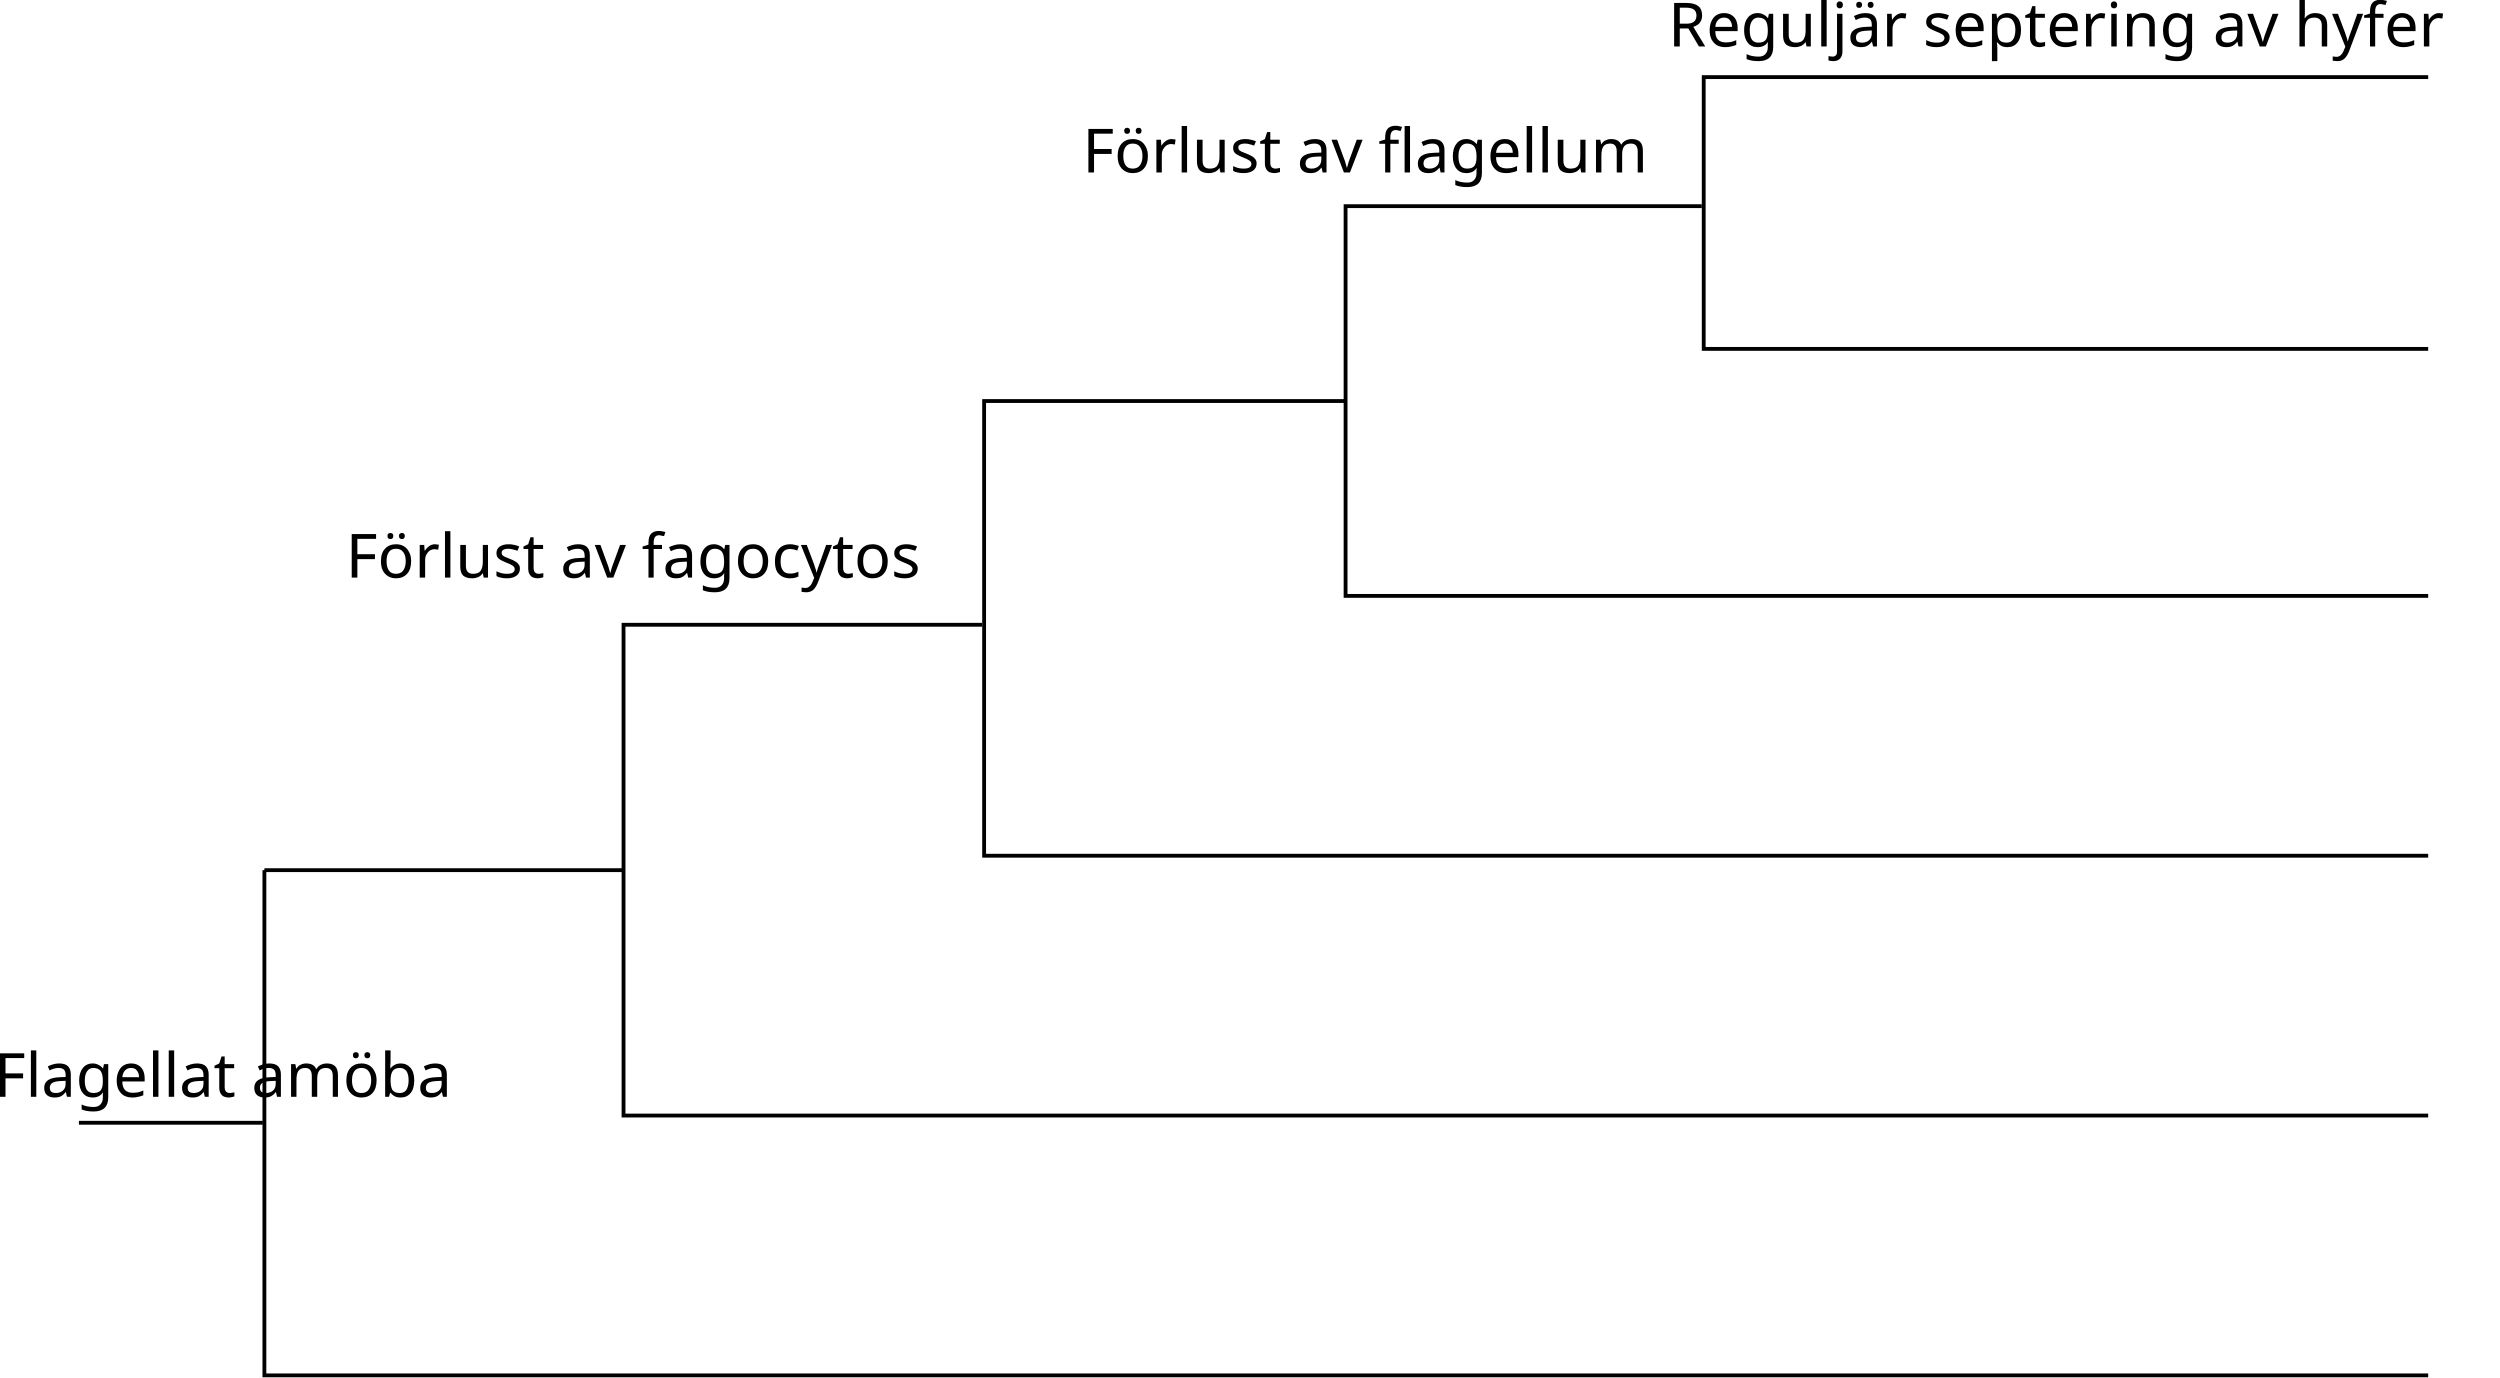
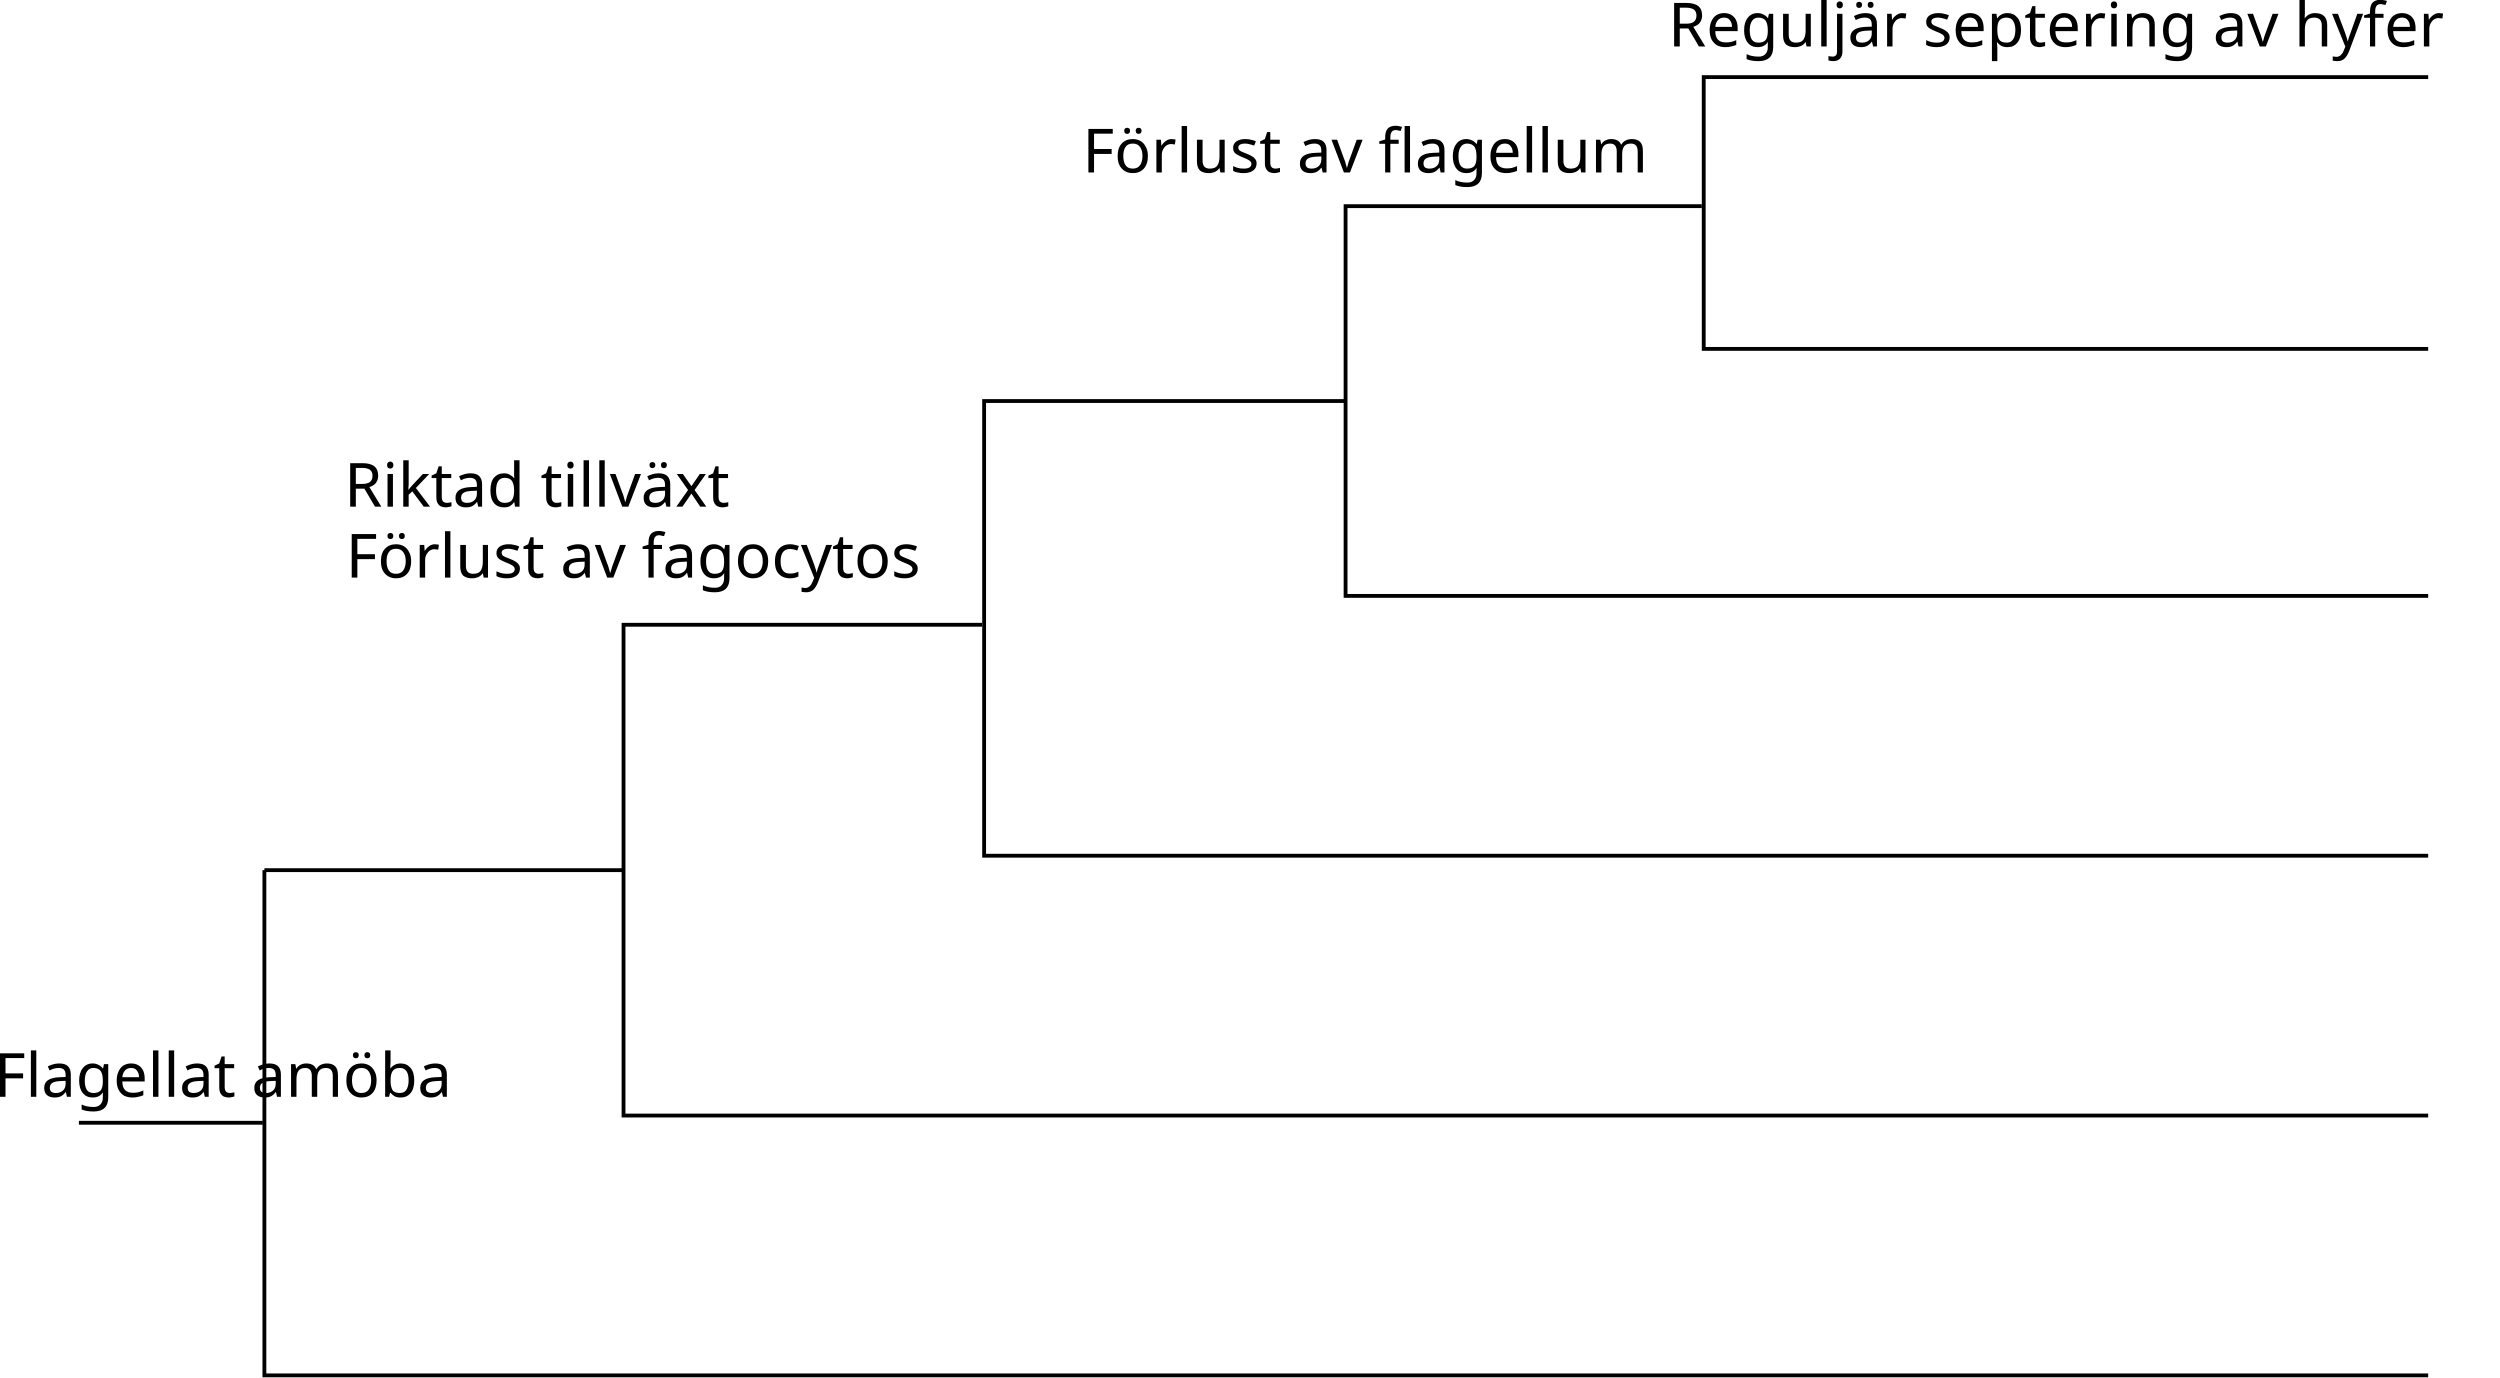
<svg xmlns="http://www.w3.org/2000/svg" width="173.193mm" height="95.414mm" viewBox="0 0 173.193 95.414" version="1.1" id="svg3208">
  <defs id="defs3202" />
  <g id="layer1" transform="translate(-6.782415,-16.71783)">
    <path style="fill:none;stroke:#000000;stroke-width:0.265px;stroke-linecap:butt;stroke-linejoin:miter;stroke-opacity:1" d="M 175,22.06 H 124.811 V 40.888 H 175" id="path3775" />
    <path style="fill:none;stroke:#000000;stroke-width:0.265px;stroke-linecap:butt;stroke-linejoin:miter;stroke-opacity:1" d="M 124.678,31 H 100 v 27 h 75" id="path3777" />
    <path style="fill:none;stroke:#000000;stroke-width:0.265px;stroke-linecap:butt;stroke-linejoin:miter;stroke-opacity:1" d="M 100,44.5 H 74.96 V 76 H 175" id="path3779" />
    <text xml:space="preserve" style="font-style:normal;font-variant:normal;font-weight:normal;font-stretch:normal;font-size:4.233px;line-height:1.25;font-family:sans-serif;-inkscape-font-specification:'sans-serif, Normal';font-variant-ligatures:normal;font-variant-caps:normal;font-variant-numeric:normal;font-variant-east-asian:normal;fill:#000000;fill-opacity:1;stroke:none;stroke-width:0.265" x="81.776" y="28.662" id="text3783">
      <tspan id="tspan3781" x="81.776" y="28.662" style="font-style:normal;font-variant:normal;font-weight:normal;font-stretch:normal;font-size:4.233px;font-family:sans-serif;-inkscape-font-specification:'sans-serif, Normal';font-variant-ligatures:normal;font-variant-caps:normal;font-variant-numeric:normal;font-variant-east-asian:normal;stroke-width:0.265">Förlust av flagellum</tspan>
    </text>
    <path style="fill:none;stroke:#000000;stroke-width:0.265px;stroke-linecap:butt;stroke-linejoin:miter;stroke-opacity:1" d="M 74.816,60 H 49.979 V 94 H 175" id="path3787" />
    <text xml:space="preserve" style="font-style:normal;font-variant:normal;font-weight:normal;font-stretch:normal;font-size:4.233px;line-height:1.25;font-family:sans-serif;-inkscape-font-specification:'sans-serif, Normal';font-variant-ligatures:normal;font-variant-caps:normal;font-variant-numeric:normal;font-variant-east-asian:normal;fill:#000000;fill-opacity:1;stroke:none;stroke-width:0.265" x="30.744" y="56.733" id="text3791">
      <tspan id="tspan3789" x="30.744" y="56.733" style="font-style:normal;font-variant:normal;font-weight:normal;font-stretch:normal;font-size:4.233px;font-family:sans-serif;-inkscape-font-specification:'sans-serif, Normal';font-variant-ligatures:normal;font-variant-caps:normal;font-variant-numeric:normal;font-variant-east-asian:normal;stroke-width:0.265">Förlust av fagocytos</tspan>
    </text>
    <text xml:space="preserve" style="font-style:normal;font-variant:normal;font-weight:normal;font-stretch:normal;font-size:4.233px;line-height:1.25;font-family:sans-serif;-inkscape-font-specification:'sans-serif, Normal';font-variant-ligatures:normal;font-variant-caps:normal;font-variant-numeric:normal;font-variant-east-asian:normal;fill:#000000;fill-opacity:1;stroke:none;stroke-width:0.265" x="122.354" y="19.934" id="text3795">
      <tspan id="tspan3793" x="122.354" y="19.934" style="font-style:normal;font-variant:normal;font-weight:normal;font-stretch:normal;font-size:4.233px;font-family:sans-serif;-inkscape-font-specification:'sans-serif, Normal';font-variant-ligatures:normal;font-variant-caps:normal;font-variant-numeric:normal;font-variant-east-asian:normal;stroke-width:0.265">Reguljär septering av hyfer</tspan>
    </text>
    <text xml:space="preserve" style="font-style:normal;font-variant:normal;font-weight:normal;font-stretch:normal;font-size:4.233px;line-height:1.25;font-family:sans-serif;-inkscape-font-specification:'sans-serif, Normal';font-variant-ligatures:normal;font-variant-caps:normal;font-variant-numeric:normal;font-variant-east-asian:normal;fill:#000000;fill-opacity:1;stroke:none;stroke-width:0.265" x="6.367" y="92.704" id="text3801">
      <tspan id="tspan3799" x="6.367" y="92.704" style="font-style:normal;font-variant:normal;font-weight:normal;font-stretch:normal;font-size:4.233px;font-family:sans-serif;-inkscape-font-specification:'sans-serif, Normal';font-variant-ligatures:normal;font-variant-caps:normal;font-variant-numeric:normal;font-variant-east-asian:normal;stroke-width:0.265">Flagellat amöba</tspan>
    </text>
    <path style="fill:none;stroke:#000000;stroke-width:0.265px;stroke-linecap:butt;stroke-linejoin:miter;stroke-opacity:1" d="M 50,77 H 25.099" id="path3803" />
    <path style="fill:none;stroke:#000000;stroke-width:0.265px;stroke-linecap:butt;stroke-linejoin:miter;stroke-opacity:1" d="m 25.099,77 v 35 H 175" id="path3805" />
    <path style="fill:none;stroke:#000000;stroke-width:0.265px;stroke-linecap:butt;stroke-linejoin:miter;stroke-opacity:1" d="M 24.991,94.5 H 12.25" id="path3807" />
+     <text xml:space="preserve" style="font-size:4.233px;line-height:1.25;font-family:sans-serif;-inkscape-font-specification:'sans-serif, Normal';stroke-width:0.265" x="30.637" y="51.824" id="text2223">
+       <tspan id="tspan2221" style="stroke-width:0.265" x="30.637" y="51.824">Riktad tillväxt</tspan>
+     </text>
  </g>
</svg>
